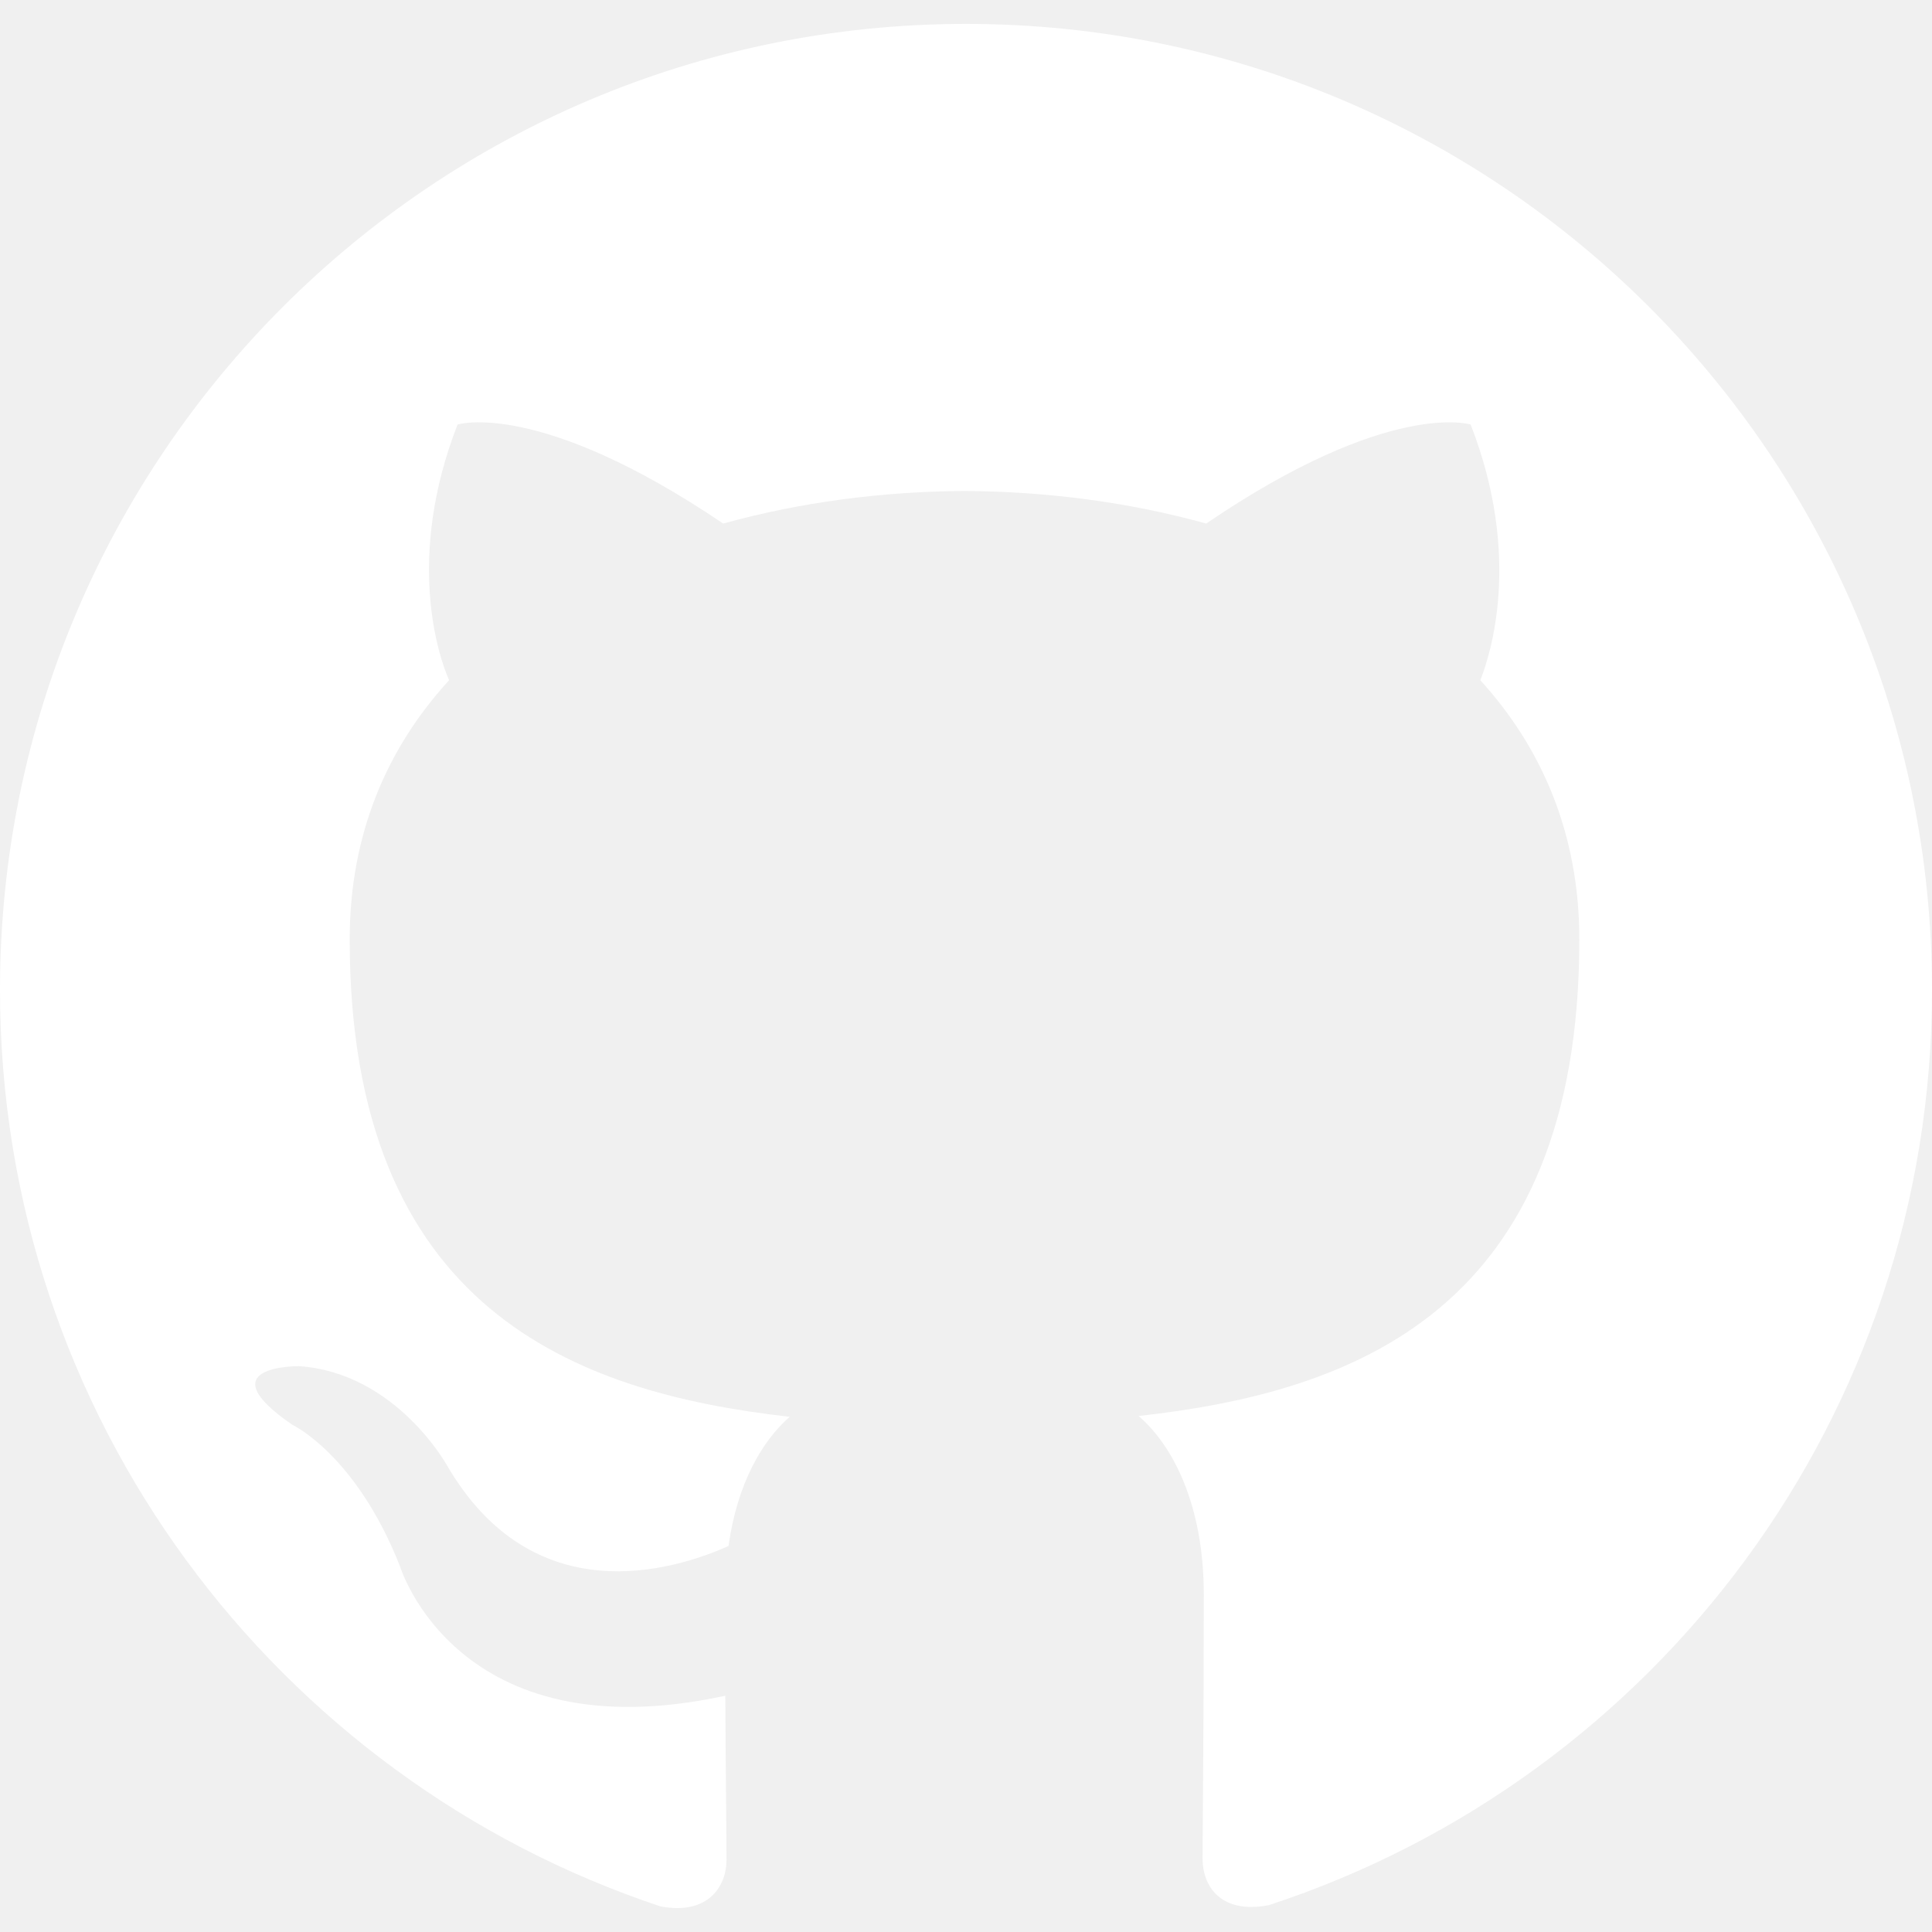
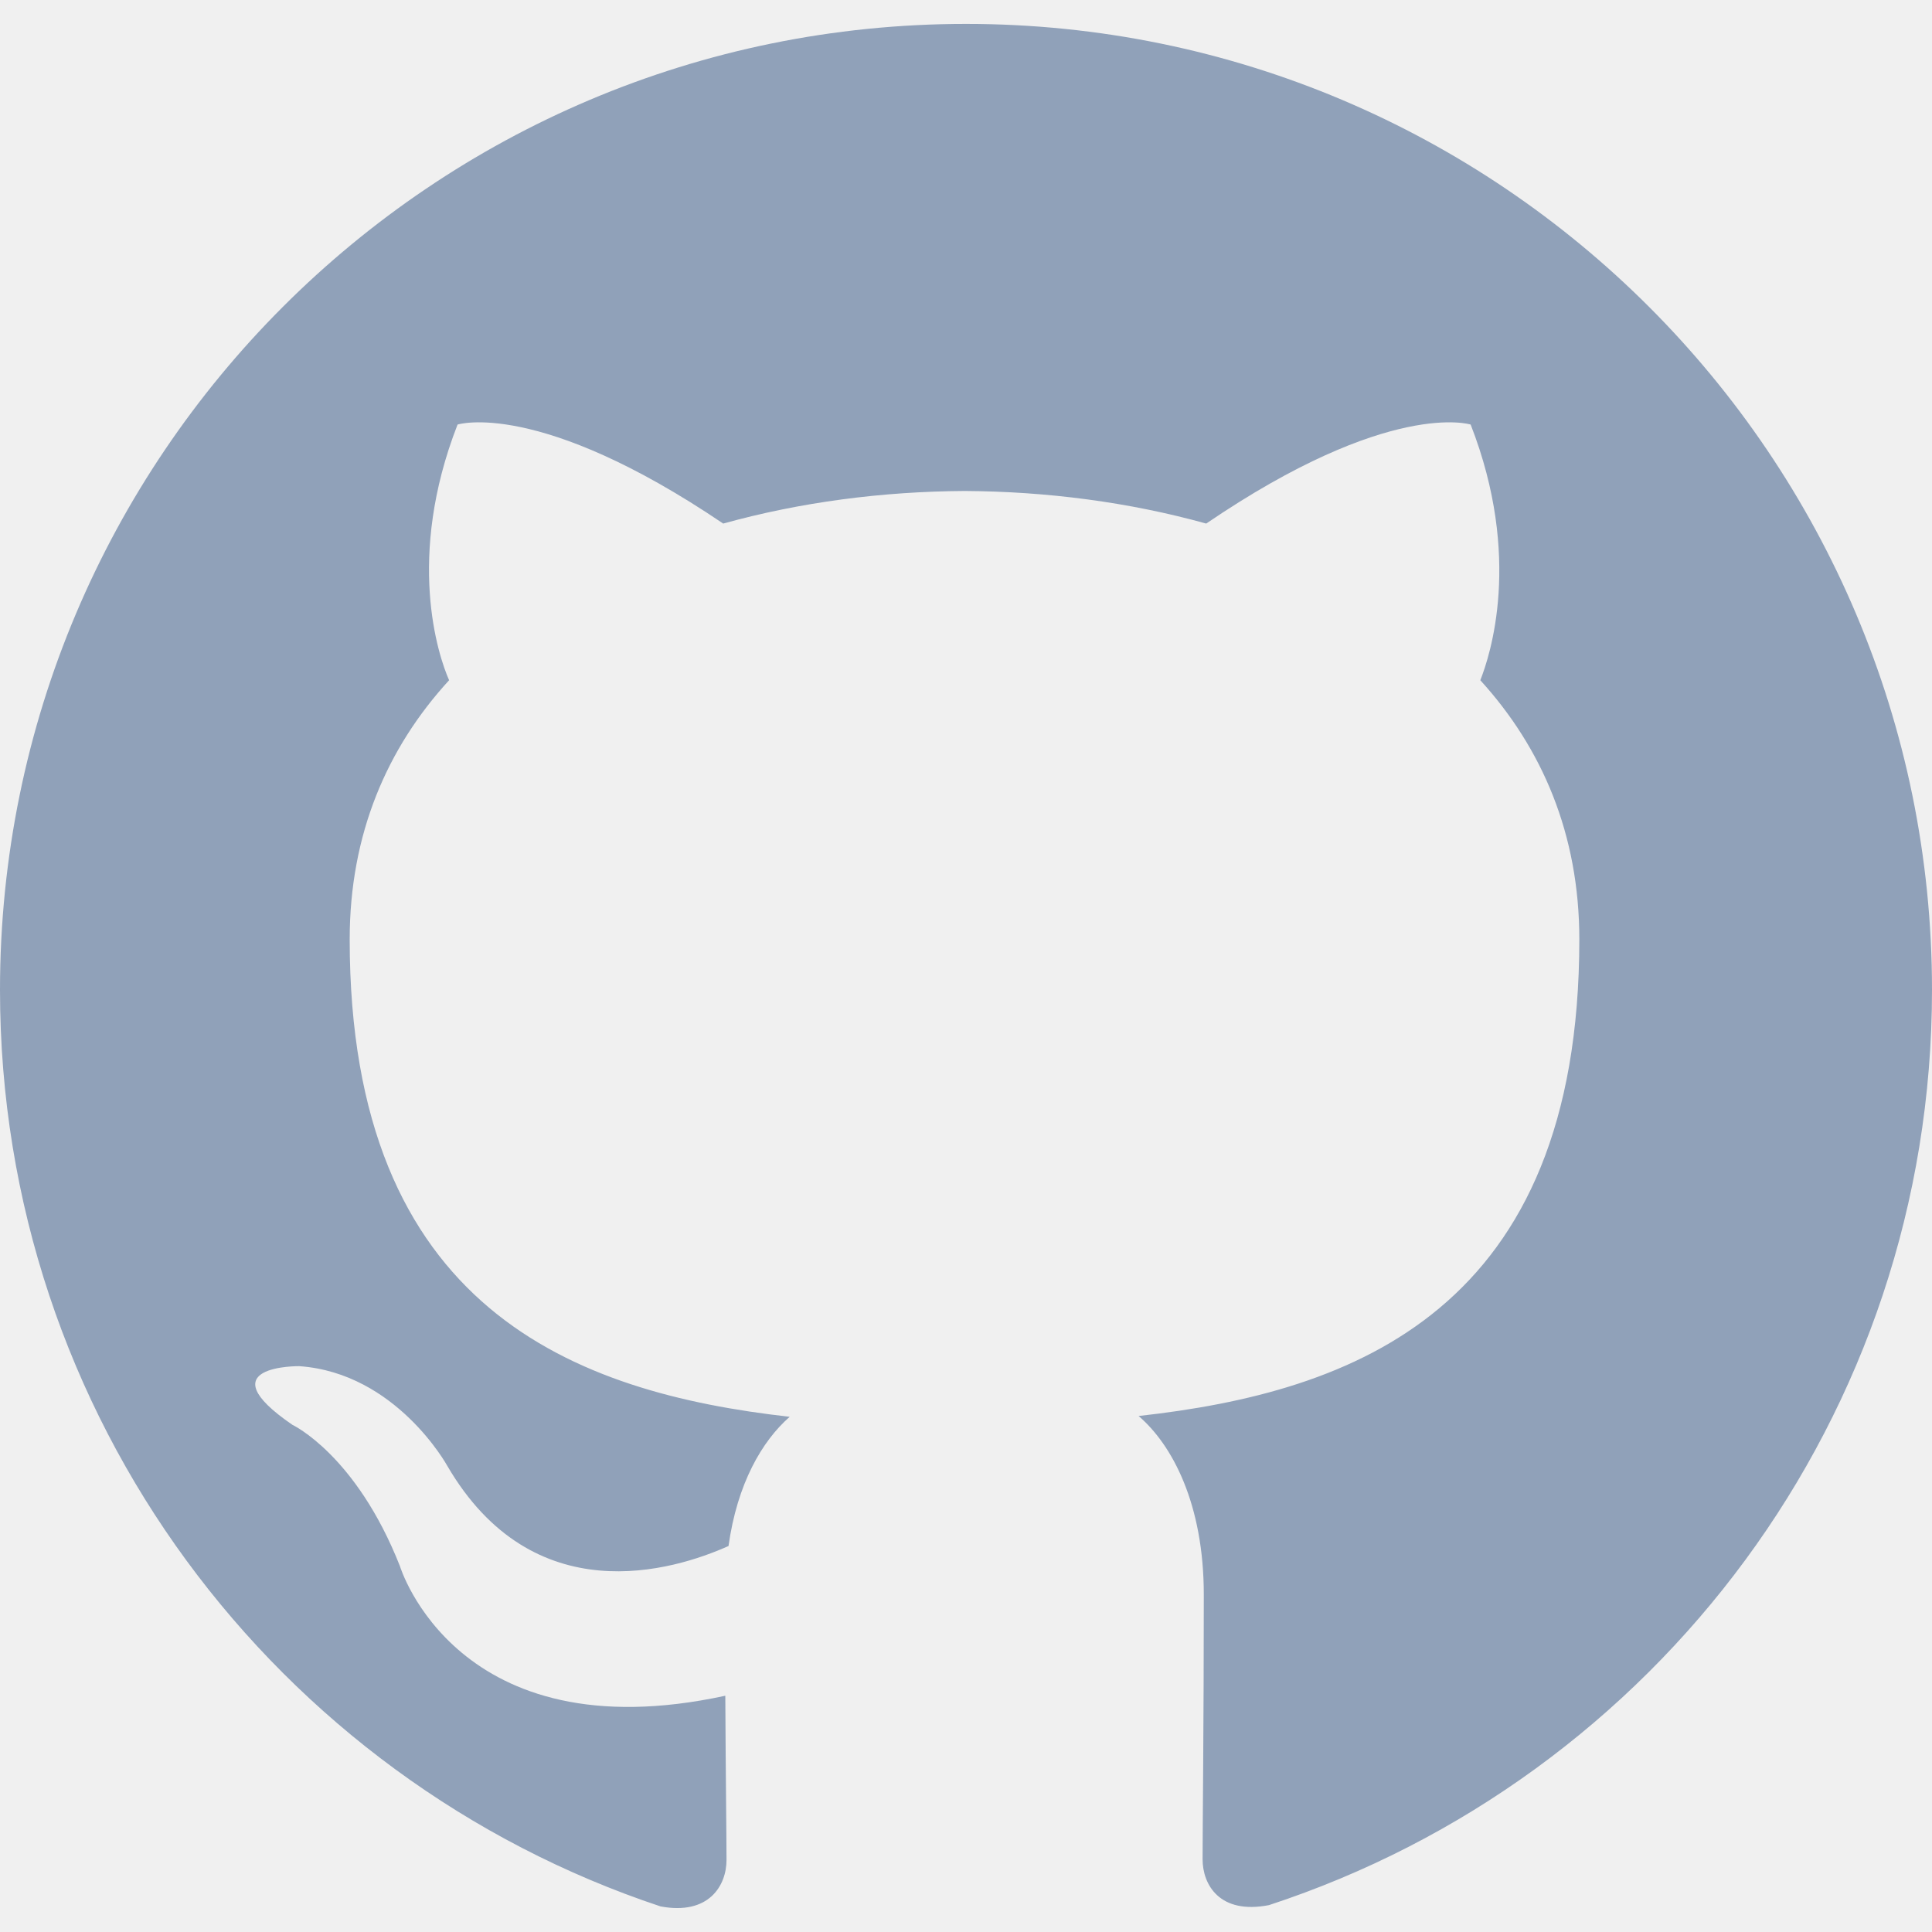
<svg xmlns="http://www.w3.org/2000/svg" role="img" viewBox="0 0 24 24">
-   <path d="M12 .297c-6.63 0-12 5.373-12 12 0 5.303 3.438 9.8 8.205 11.385.6.113.82-.258.82-.577 0-.285-.01-1.04-.015-2.04-3.338.724-4.042-1.61-4.042-1.61C4.422 18.07 3.633 17.7 3.633 17.7c-1.087-.744.084-.729.084-.729 1.205.084 1.838 1.236 1.838 1.236 1.07 1.835 2.809 1.305 3.495.998.108-.776.417-1.305.76-1.605-2.665-.3-5.466-1.332-5.466-5.93 0-1.31.465-2.38 1.235-3.22-.135-.303-.54-1.523.105-3.176 0 0 1.005-.322 3.3 1.23.96-.267 1.98-.399 3-.405 1.02.006 2.04.138 3 .405 2.28-1.552 3.285-1.23 3.285-1.23.645 1.653.24 2.873.12 3.176.765.84 1.23 1.91 1.23 3.22 0 4.61-2.805 5.625-5.475 5.92.42.36.81 1.096.81 2.22 0 1.606-.015 2.896-.015 3.286 0 .315.21.69.825.57C20.565 22.092 24 17.592 24 12.297c0-6.627-5.373-12-12-12" fill="white" />
+   <path d="M12 .297c-6.63 0-12 5.373-12 12 0 5.303 3.438 9.8 8.205 11.385.6.113.82-.258.82-.577 0-.285-.01-1.04-.015-2.04-3.338.724-4.042-1.61-4.042-1.61C4.422 18.07 3.633 17.7 3.633 17.7c-1.087-.744.084-.729.084-.729 1.205.084 1.838 1.236 1.838 1.236 1.07 1.835 2.809 1.305 3.495.998.108-.776.417-1.305.76-1.605-2.665-.3-5.466-1.332-5.466-5.93 0-1.31.465-2.38 1.235-3.22-.135-.303-.54-1.523.105-3.176 0 0 1.005-.322 3.3 1.23.96-.267 1.98-.399 3-.405 1.02.006 2.04.138 3 .405 2.28-1.552 3.285-1.23 3.285-1.23.645 1.653.24 2.873.12 3.176.765.84 1.23 1.91 1.23 3.22 0 4.61-2.805 5.625-5.475 5.92.42.36.81 1.096.81 2.22 0 1.606-.015 2.896-.015 3.286 0 .315.21.69.825.57C20.565 22.092 24 17.592 24 12.297c0-6.627-5.373-12-12-12" fill="#90a1b9" />
</svg>
